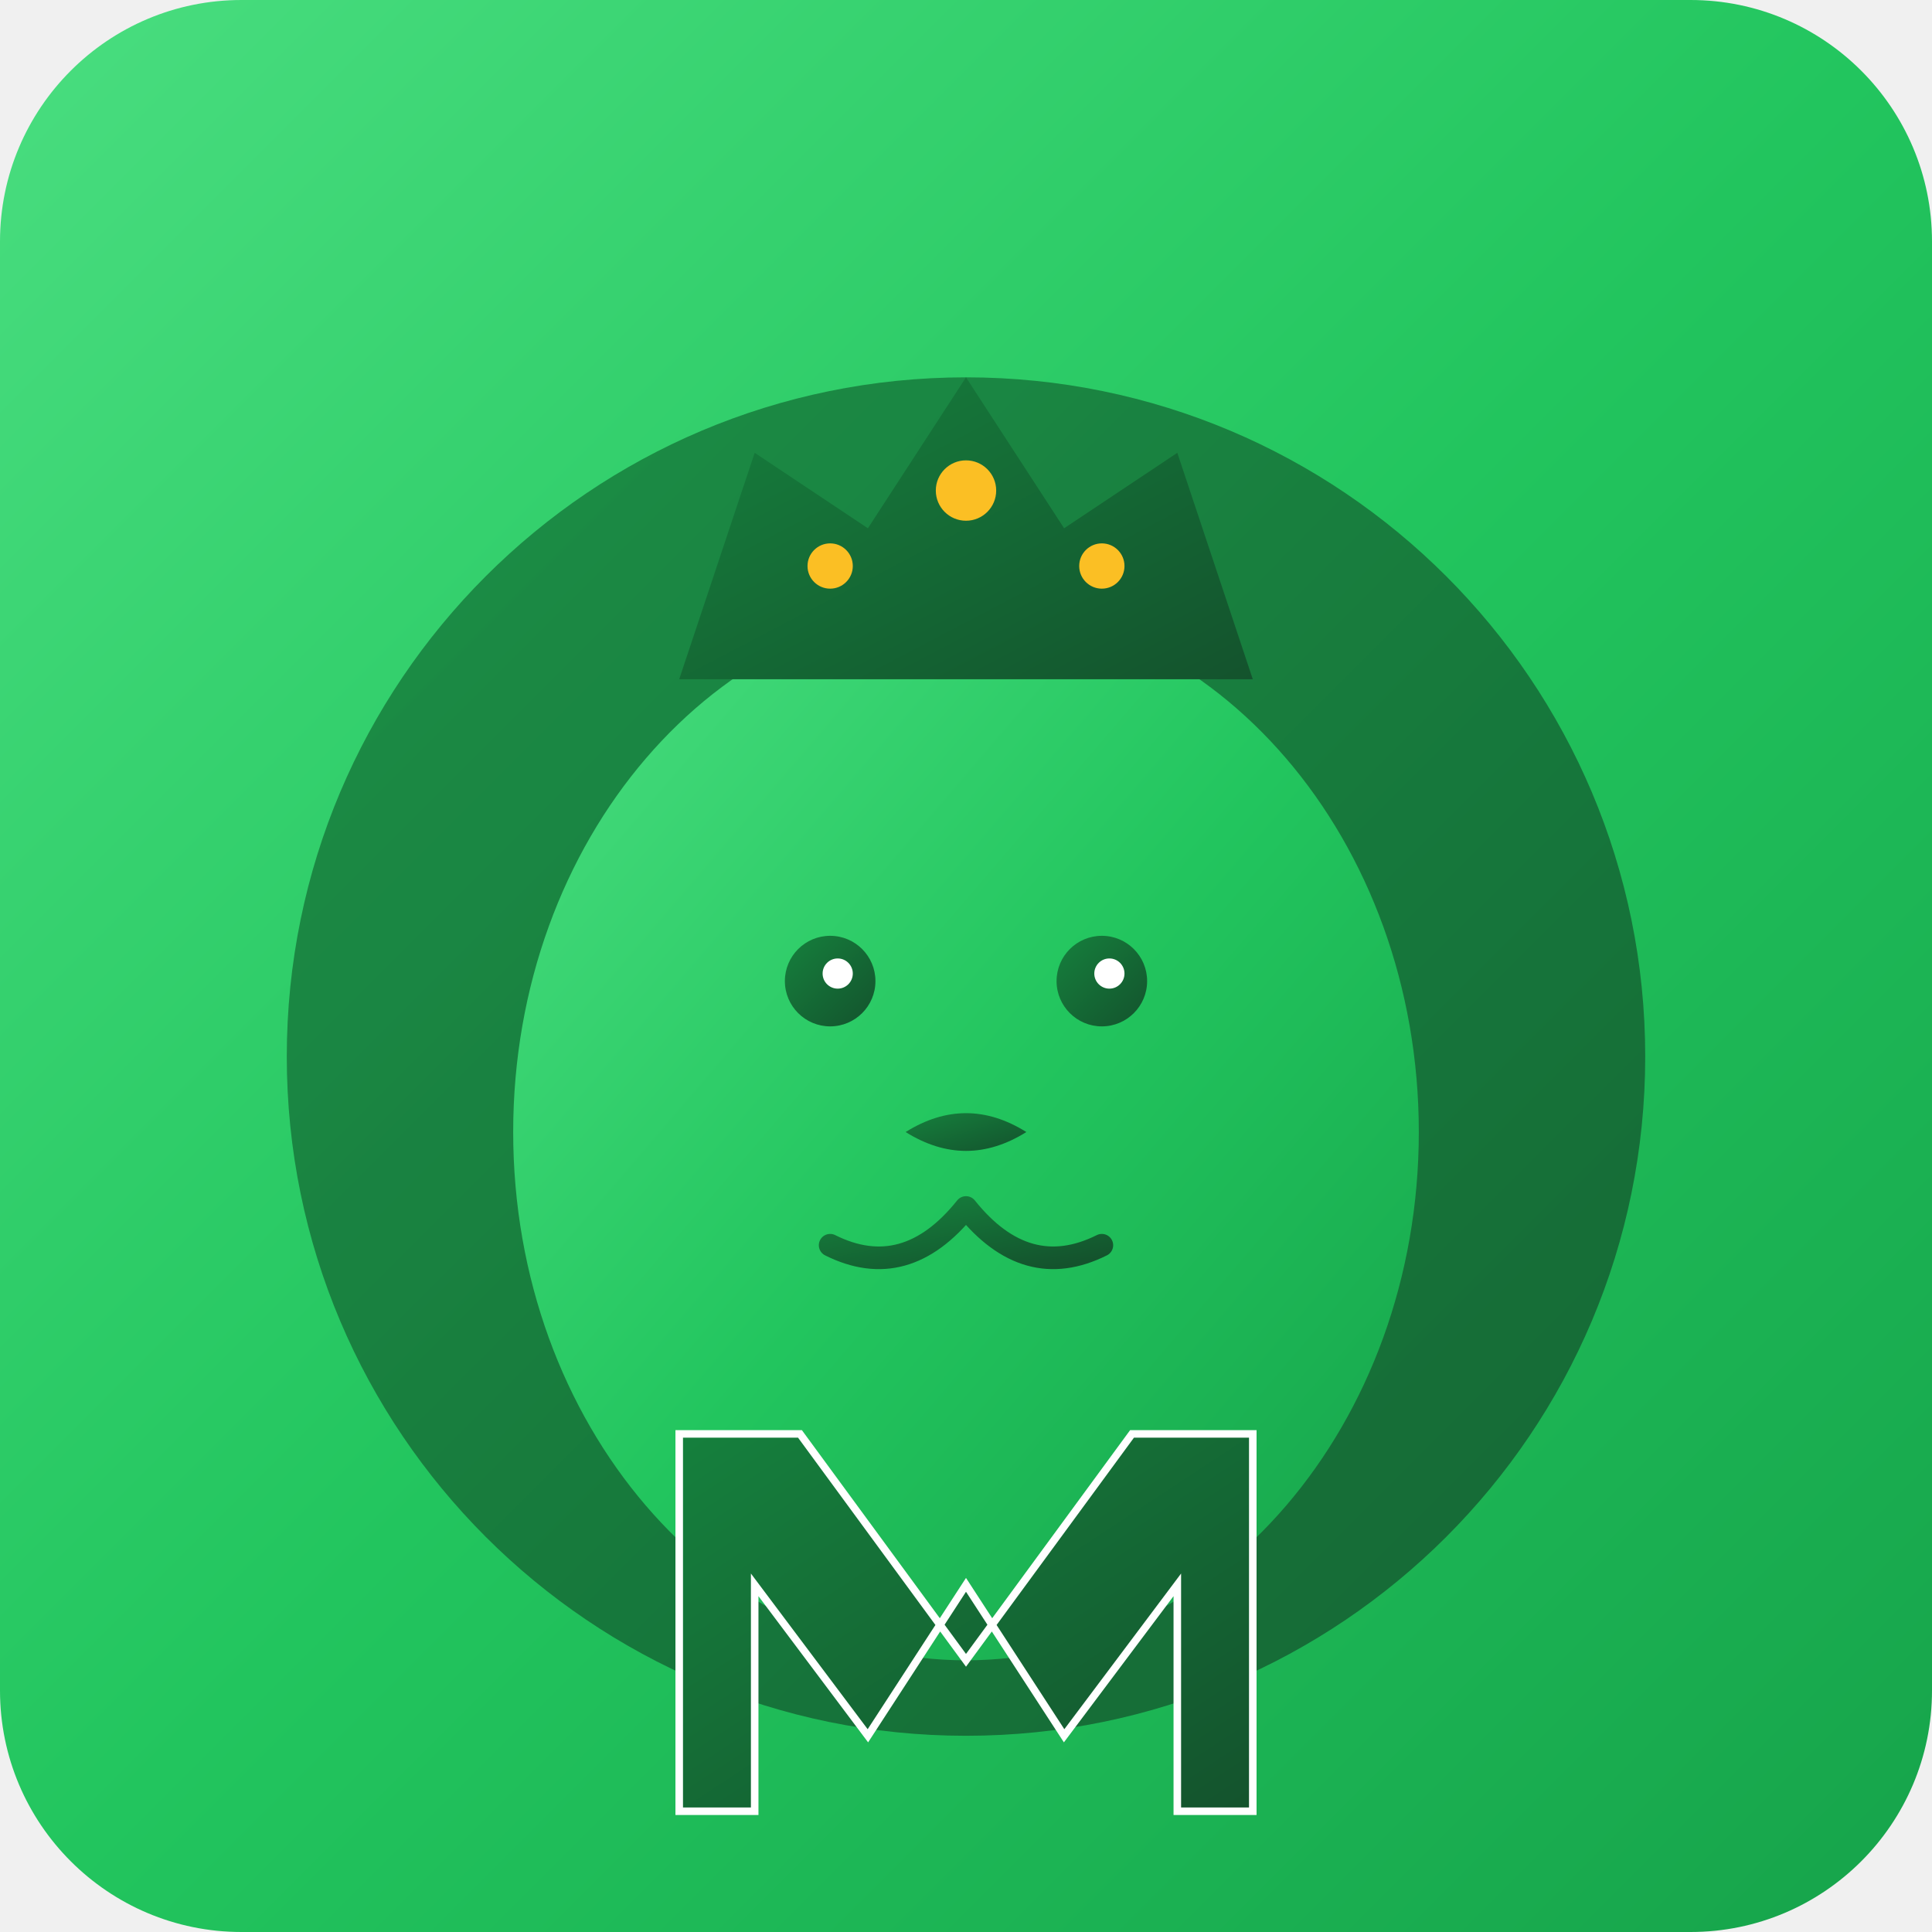
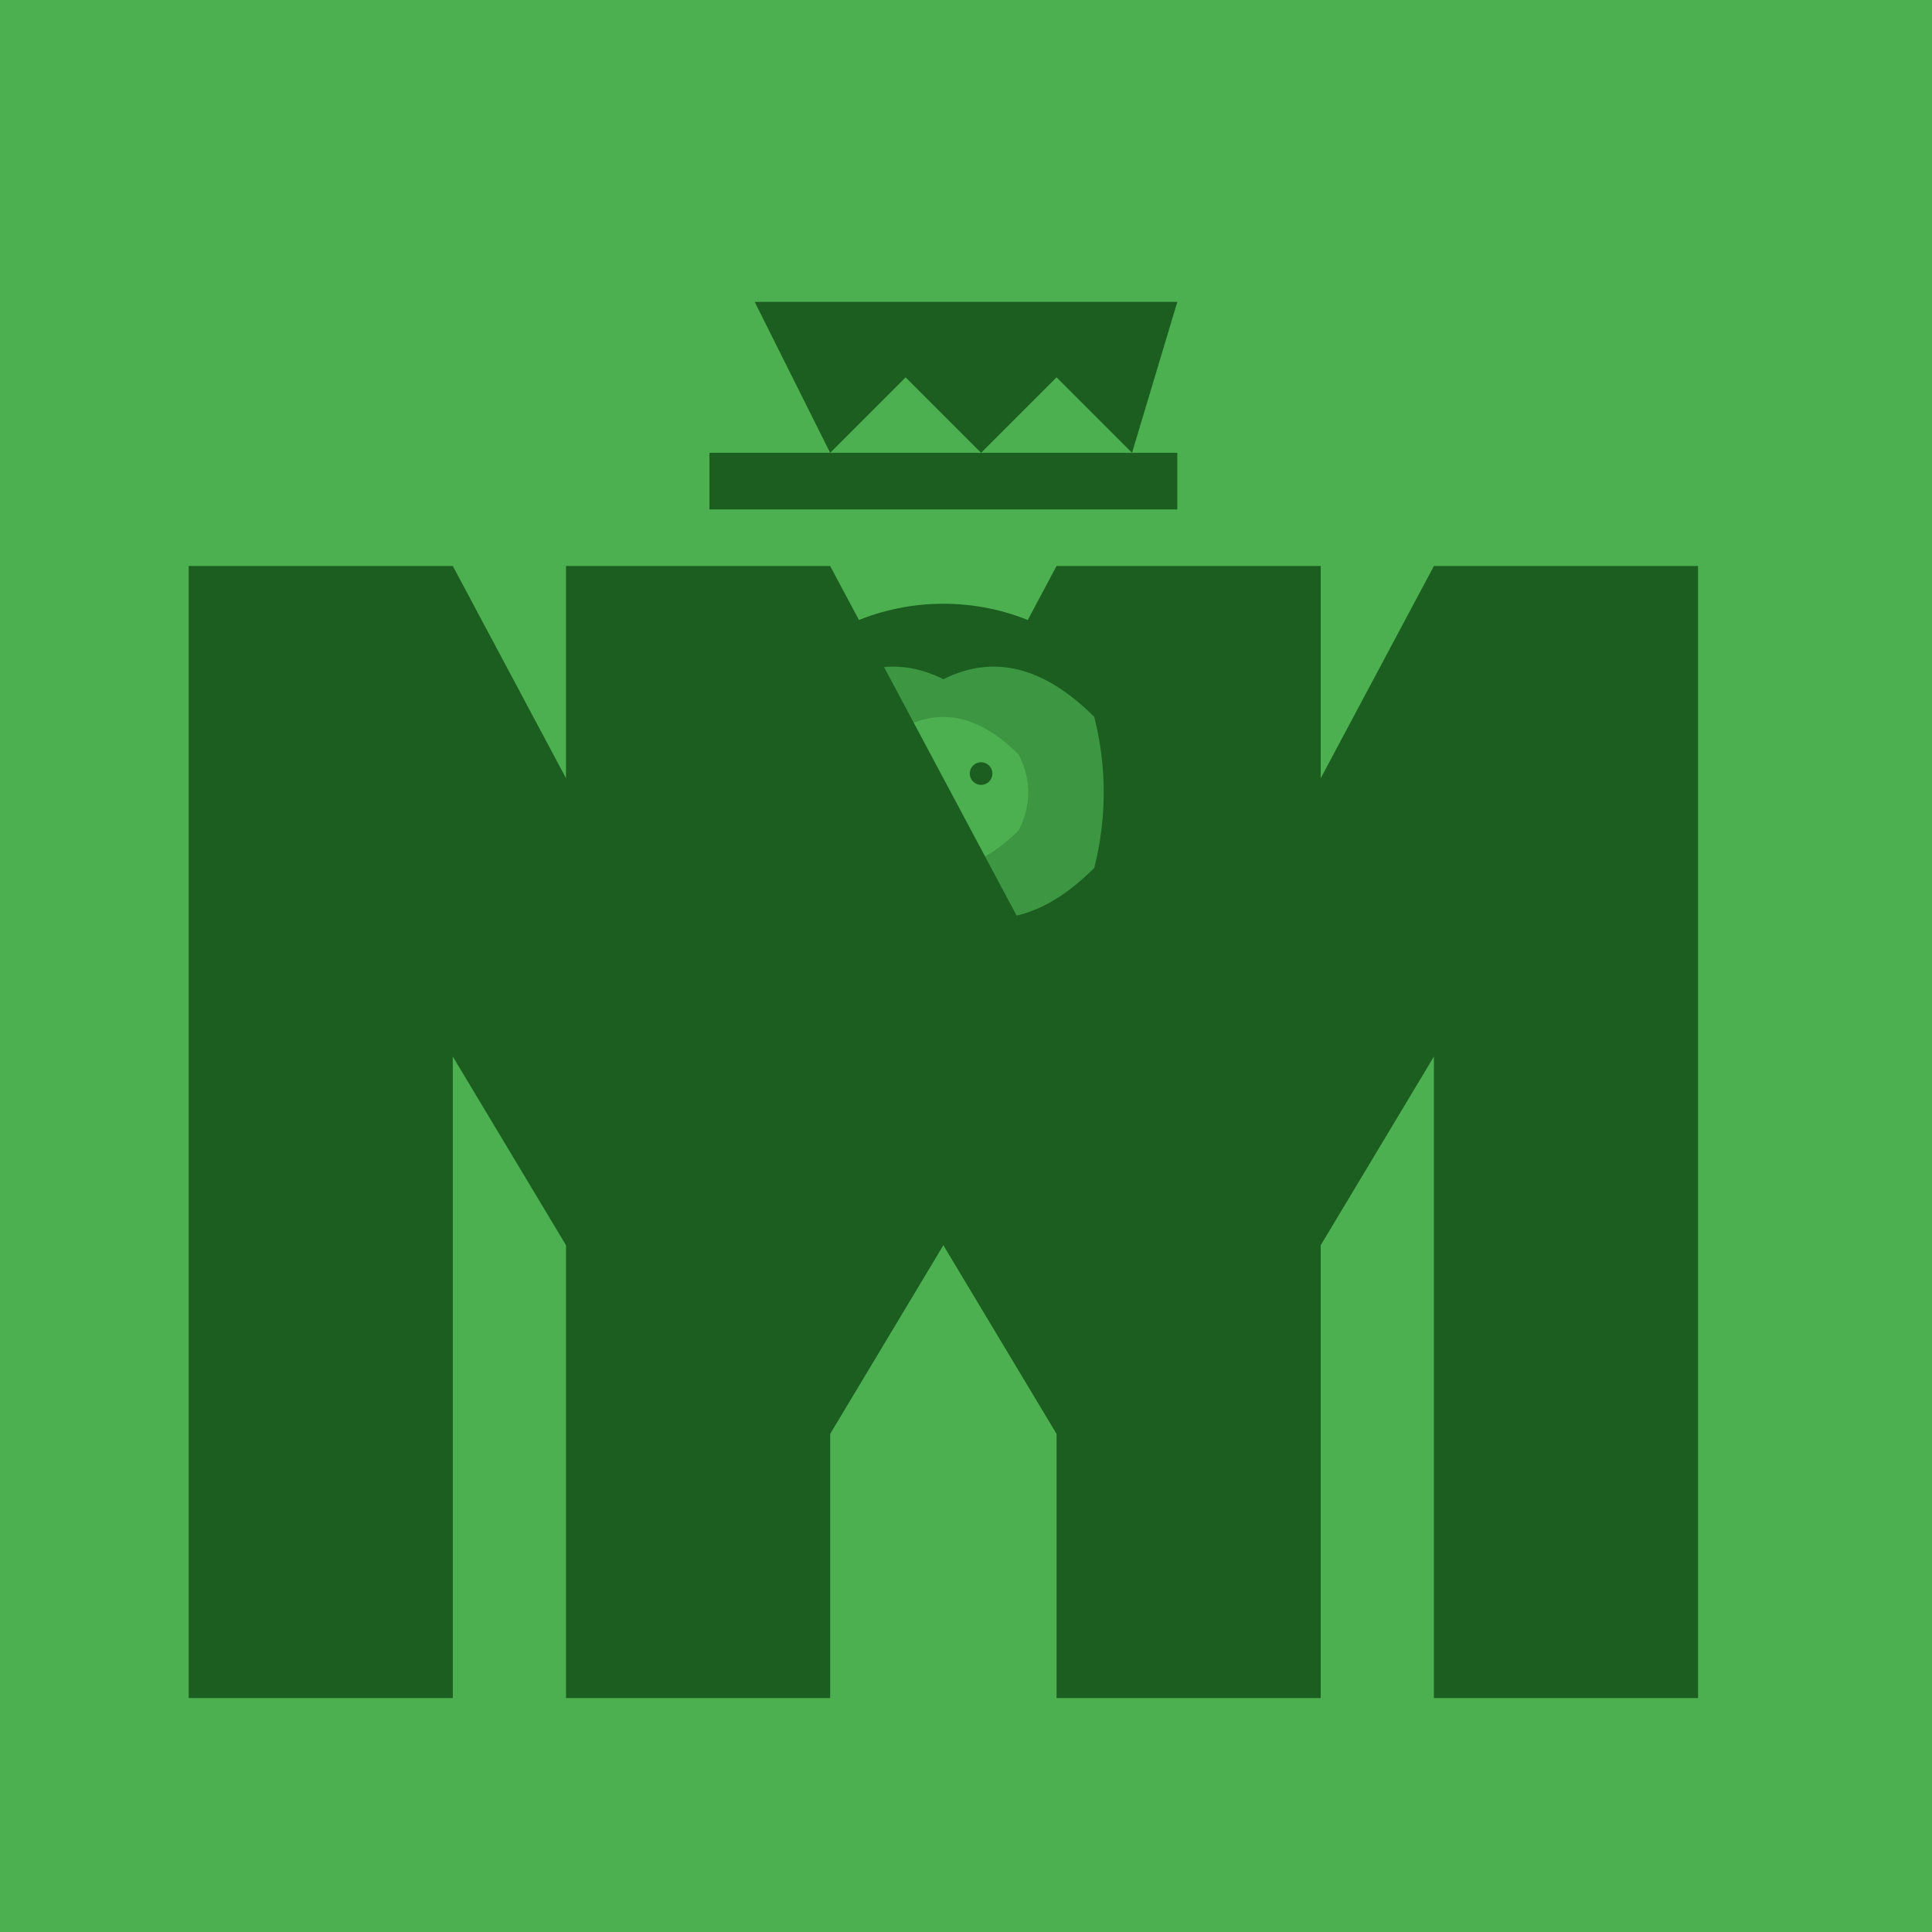
- <svg xmlns="http://www.w3.org/2000/svg" viewBox="0 0 512 512" width="512" height="512">
-   <defs>
-     <linearGradient id="greenGradient" x1="0%" y1="0%" x2="100%" y2="100%">
-       <stop offset="0%" style="stop-color:#4ade80;stop-opacity:1" />
-       <stop offset="50%" style="stop-color:#22c55e;stop-opacity:1" />
-       <stop offset="100%" style="stop-color:#16a34a;stop-opacity:1" />
-     </linearGradient>
-     <linearGradient id="darkGreen" x1="0%" y1="0%" x2="100%" y2="100%">
-       <stop offset="0%" style="stop-color:#15803d;stop-opacity:1" />
-       <stop offset="100%" style="stop-color:#14532d;stop-opacity:1" />
-     </linearGradient>
-   </defs>
-   <rect width="512" height="512" fill="url(#greenGradient)" rx="64" />
-   <circle cx="256" cy="280" r="180" fill="url(#darkGreen)" opacity="0.8" />
-   <ellipse cx="256" cy="300" rx="120" ry="140" fill="url(#greenGradient)" />
-   <circle cx="220" cy="260" r="12" fill="url(#darkGreen)" />
-   <circle cx="292" cy="260" r="12" fill="url(#darkGreen)" />
-   <circle cx="222" cy="258" r="4" fill="#ffffff" />
-   <circle cx="294" cy="258" r="4" fill="#ffffff" />
-   <path d="M 240 300 Q 256 290 272 300 Q 256 310 240 300" fill="url(#darkGreen)" />
-   <path d="M 256 320 Q 240 340 220 330 M 256 320 Q 272 340 292 330" stroke="url(#darkGreen)" stroke-width="6" fill="none" stroke-linecap="round" />
-   <path d="M 180 180 L 200 120 L 230 140 L 256 100 L 282 140 L 312 120 L 332 180 Z" fill="url(#darkGreen)" />
-   <circle cx="256" cy="130" r="8" fill="#fbbf24" />
-   <circle cx="220" cy="150" r="6" fill="#fbbf24" />
-   <circle cx="292" cy="150" r="6" fill="#fbbf24" />
-   <path d="M 180 380 L 180 480 L 200 480 L 200 420 L 230 460 L 256 420 L 282 460 L 312 420 L 312 480 L 332 480 L 332 380 L 300 380 L 256 440 L 212 380 Z" fill="url(#darkGreen)" stroke="#ffffff" stroke-width="2" />
+ <svg xmlns="http://www.w3.org/2000/svg" viewBox="0 0 512 512">
+   <rect width="512" height="512" fill="#4CAF50" />
+   <path d="M50 150 L50 450 L120 450 L120 280 L180 380 L220 380 L280 280 L280 450 L350 450 L350 150 L280 150 L200 300 L120 150 Z" fill="#1B5E20" />
+   <path d="M200 80 L220 120 L240 100 L260 120 L280 100 L300 120 L312 80 L188 80 Z" fill="#1B5E20" />
+   <rect x="188" y="120" width="124" height="15" fill="#1B5E20" />
+   <circle cx="250" cy="220" r="60" fill="#1B5E20" />
+   <path d="M230 200 Q250 180 270 200 Q275 210 270 220 Q250 240 230 220 Q225 210 230 200 Z" fill="#4CAF50" />
+   <path d="M210 190 Q230 170 250 180 Q270 170 290 190 Q295 210 290 230 Q270 250 250 240 Q230 250 210 230 Q205 210 210 190 Z" fill="#4CAF50" opacity="0.7" />
+   <circle cx="240" cy="205" r="3" fill="#1B5E20" />
+   <circle cx="260" cy="205" r="3" fill="#1B5E20" />
+   <path d="M248 215 L252 215 L250 220 Z" fill="#1B5E20" />
+   <path d="M245 225 Q250 230 255 225" stroke="#1B5E20" stroke-width="2" fill="none" />
+   <path d="M380 150 L380 450 L450 450 L450 280 L510 380 L550 380 L610 280 L610 450 L680 450 L680 150 L610 150 L530 300 L450 150 Z" fill="#1B5E20" transform="translate(-230, 0)" />
</svg>
